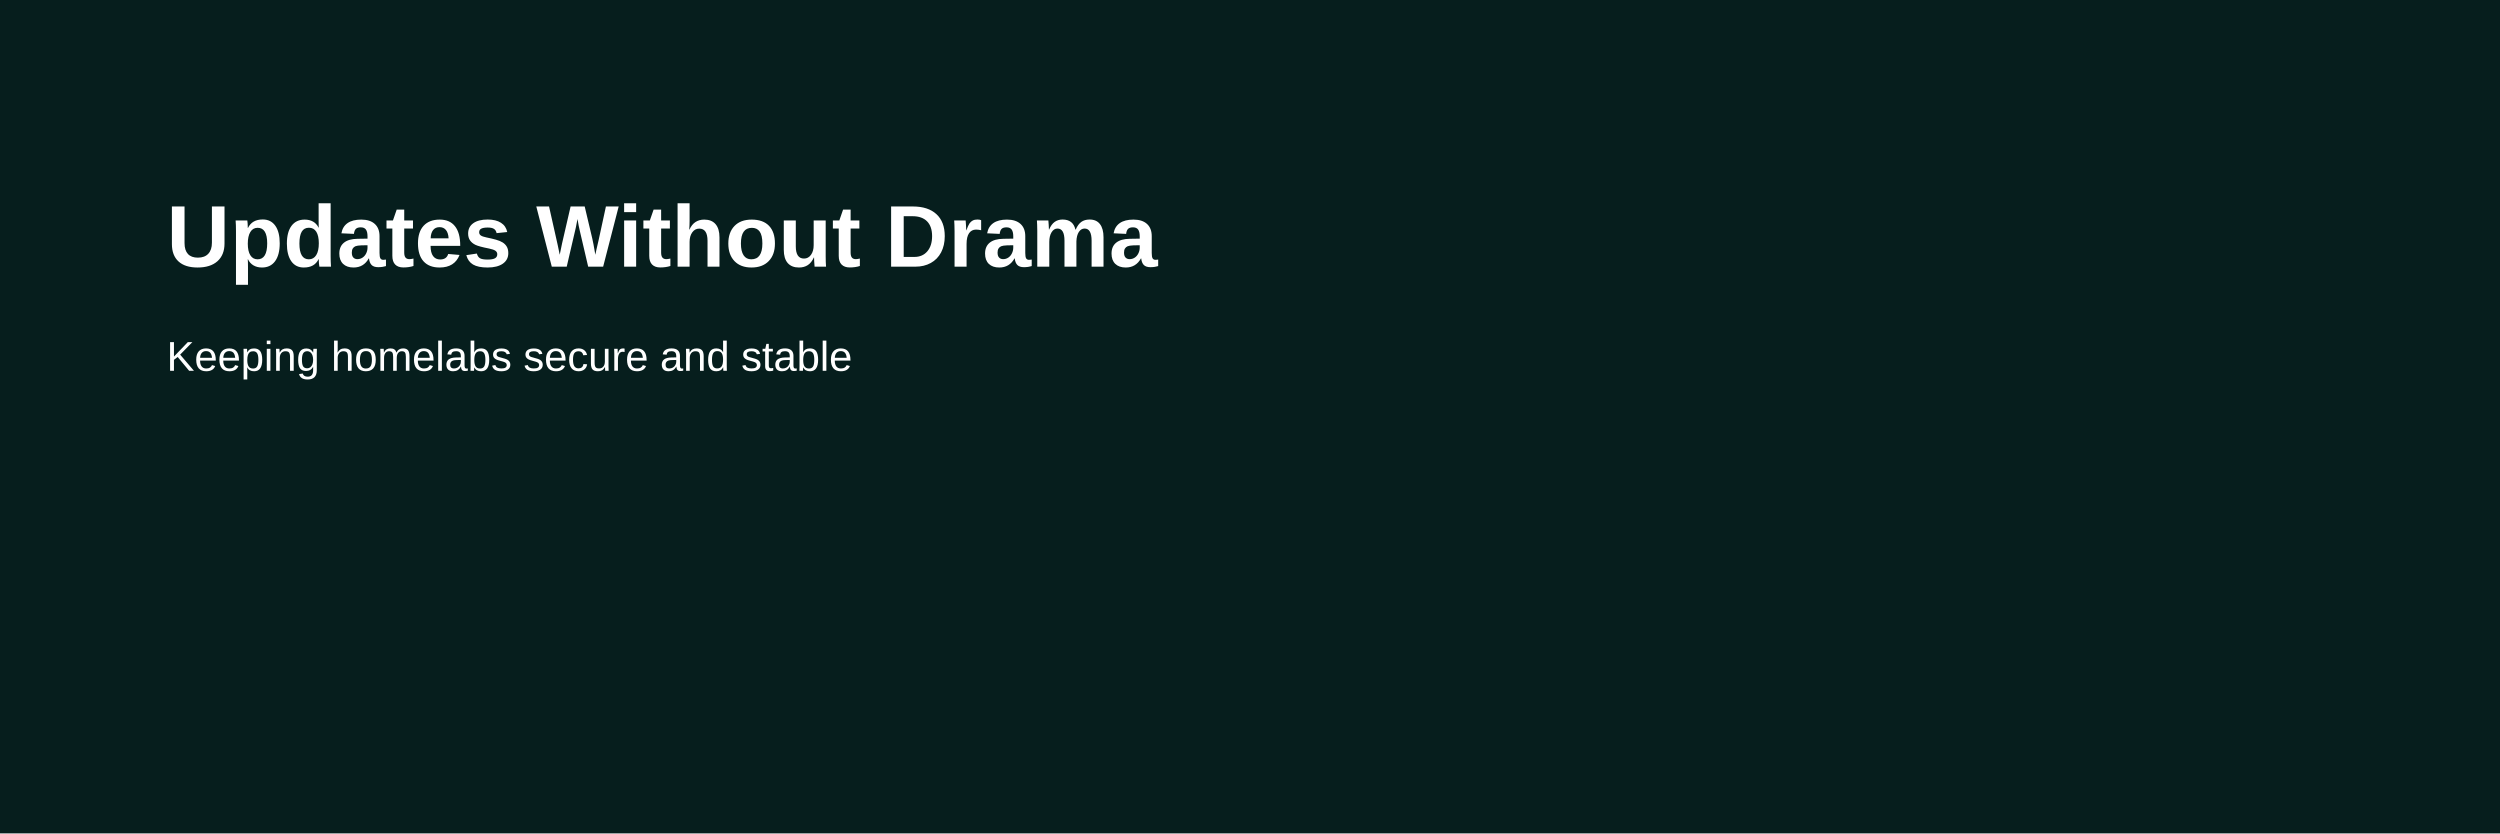
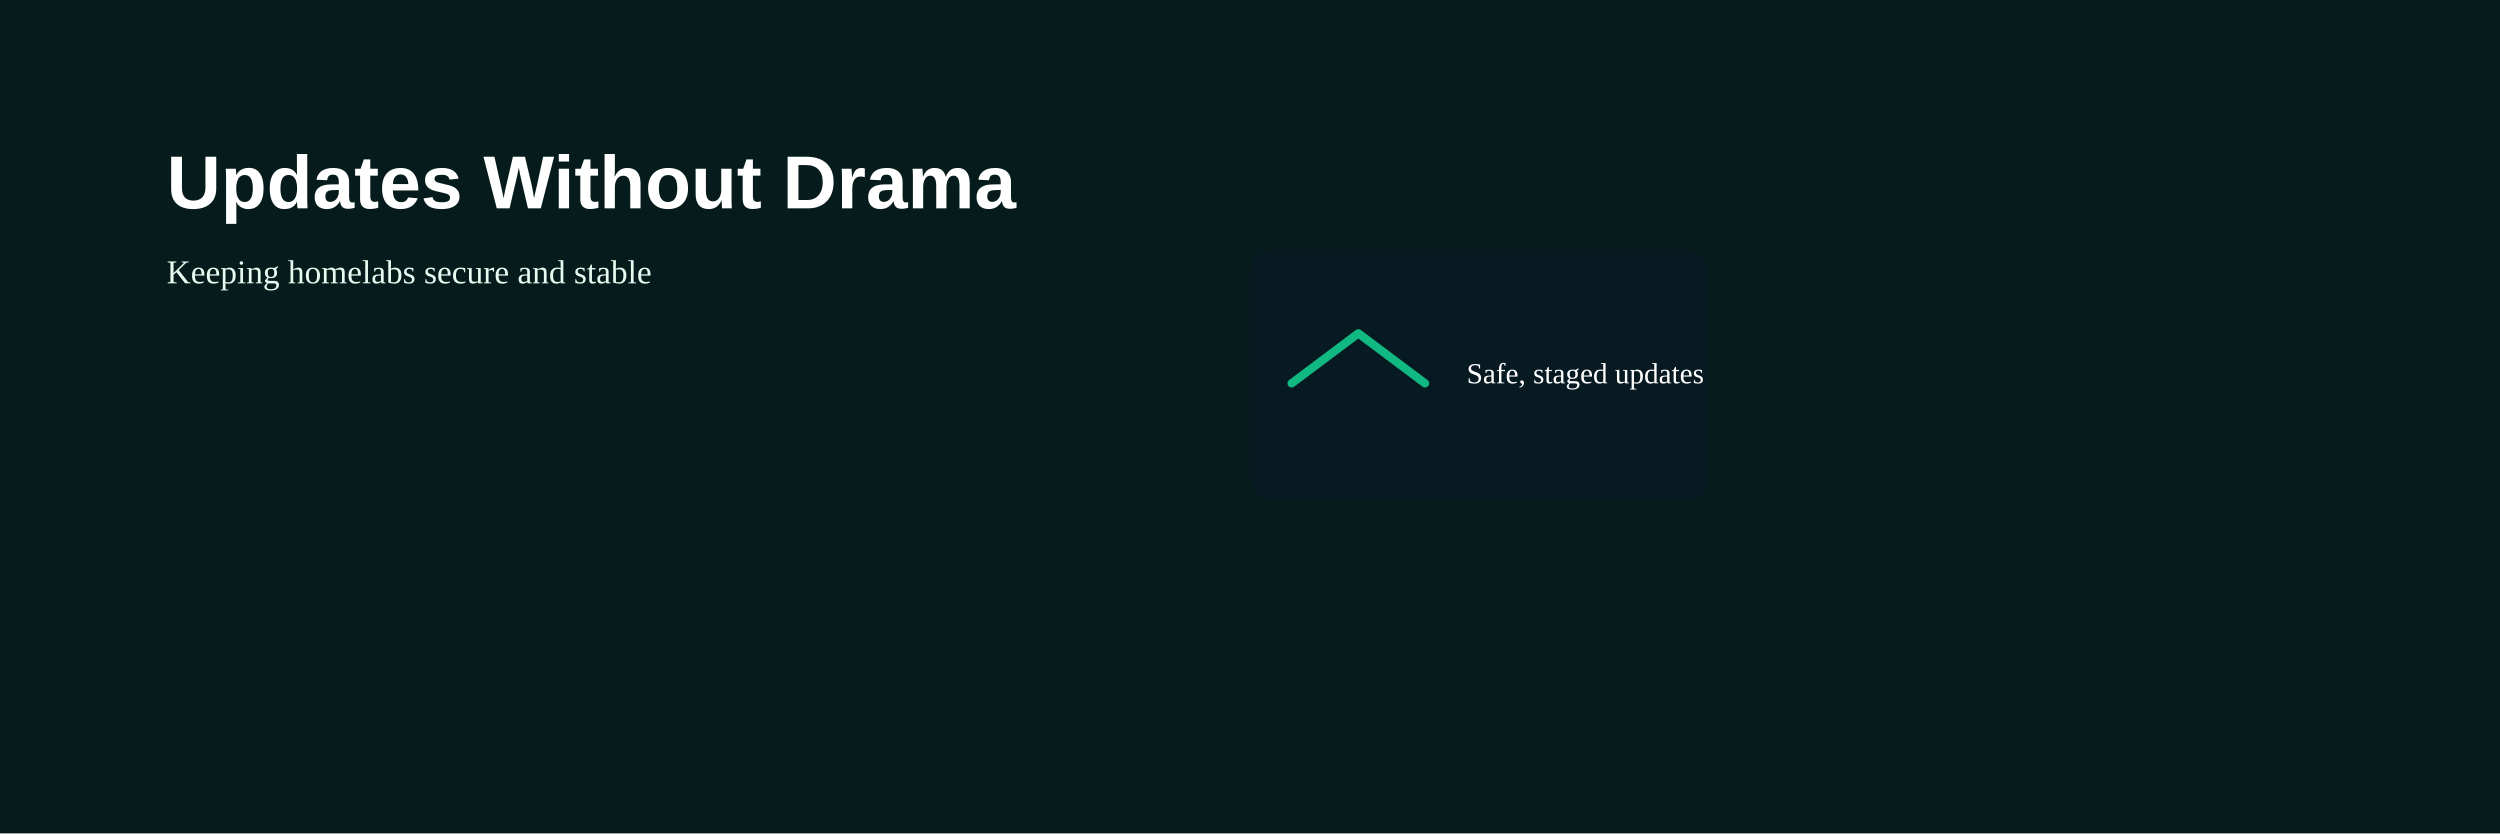
<svg xmlns="http://www.w3.org/2000/svg" width="1200" height="400" viewBox="0 0 1200 400" role="img" aria-label="Updates hero image">
  <rect width="1200" height="400" fill="#041018" />
-   <rect x="0" y="0" width="1200" height="400" fill="#16a34a" opacity="0.10" />
-   <g transform="translate(80,80)" fill="#fff" font-family="Sora, Arial, sans-serif">
-     <text x="0" y="48" font-size="42" font-weight="700">Updates Without Drama</text>
-     <text x="0" y="98" font-size="20">Keeping homelabs secure and stable</text>
+   <rect width="1200" height="400" fill="#16a34a" opacity="0.08" />
+   <g transform="translate(80,72)" fill="#fff">
+     <text x="0" y="28" font-family="Sora, Arial, sans-serif" font-size="36" font-weight="700">Updates Without Drama</text>
+     <text x="0" y="64" font-family="Source Sans 3, Arial" font-size="16" fill="#e7fbf0">Keeping homelabs secure and stable</text>
+     <g transform="translate(520,48)">
+       <rect x="0" y="0" width="220" height="120" rx="10" fill="#071922" opacity="0.9" />
+       <g transform="translate(20,24)" fill="#fff">
+         <path d="M0 40 L32 16 L64 40" stroke="#10b981" stroke-width="4" fill="none" stroke-linecap="round" stroke-linejoin="round" />
+         <text x="84" y="40" font-family="Source Sans 3, Arial" font-size="14">Safe, staged updates</text>
+       </g>
+     </g>
  </g>
</svg>
